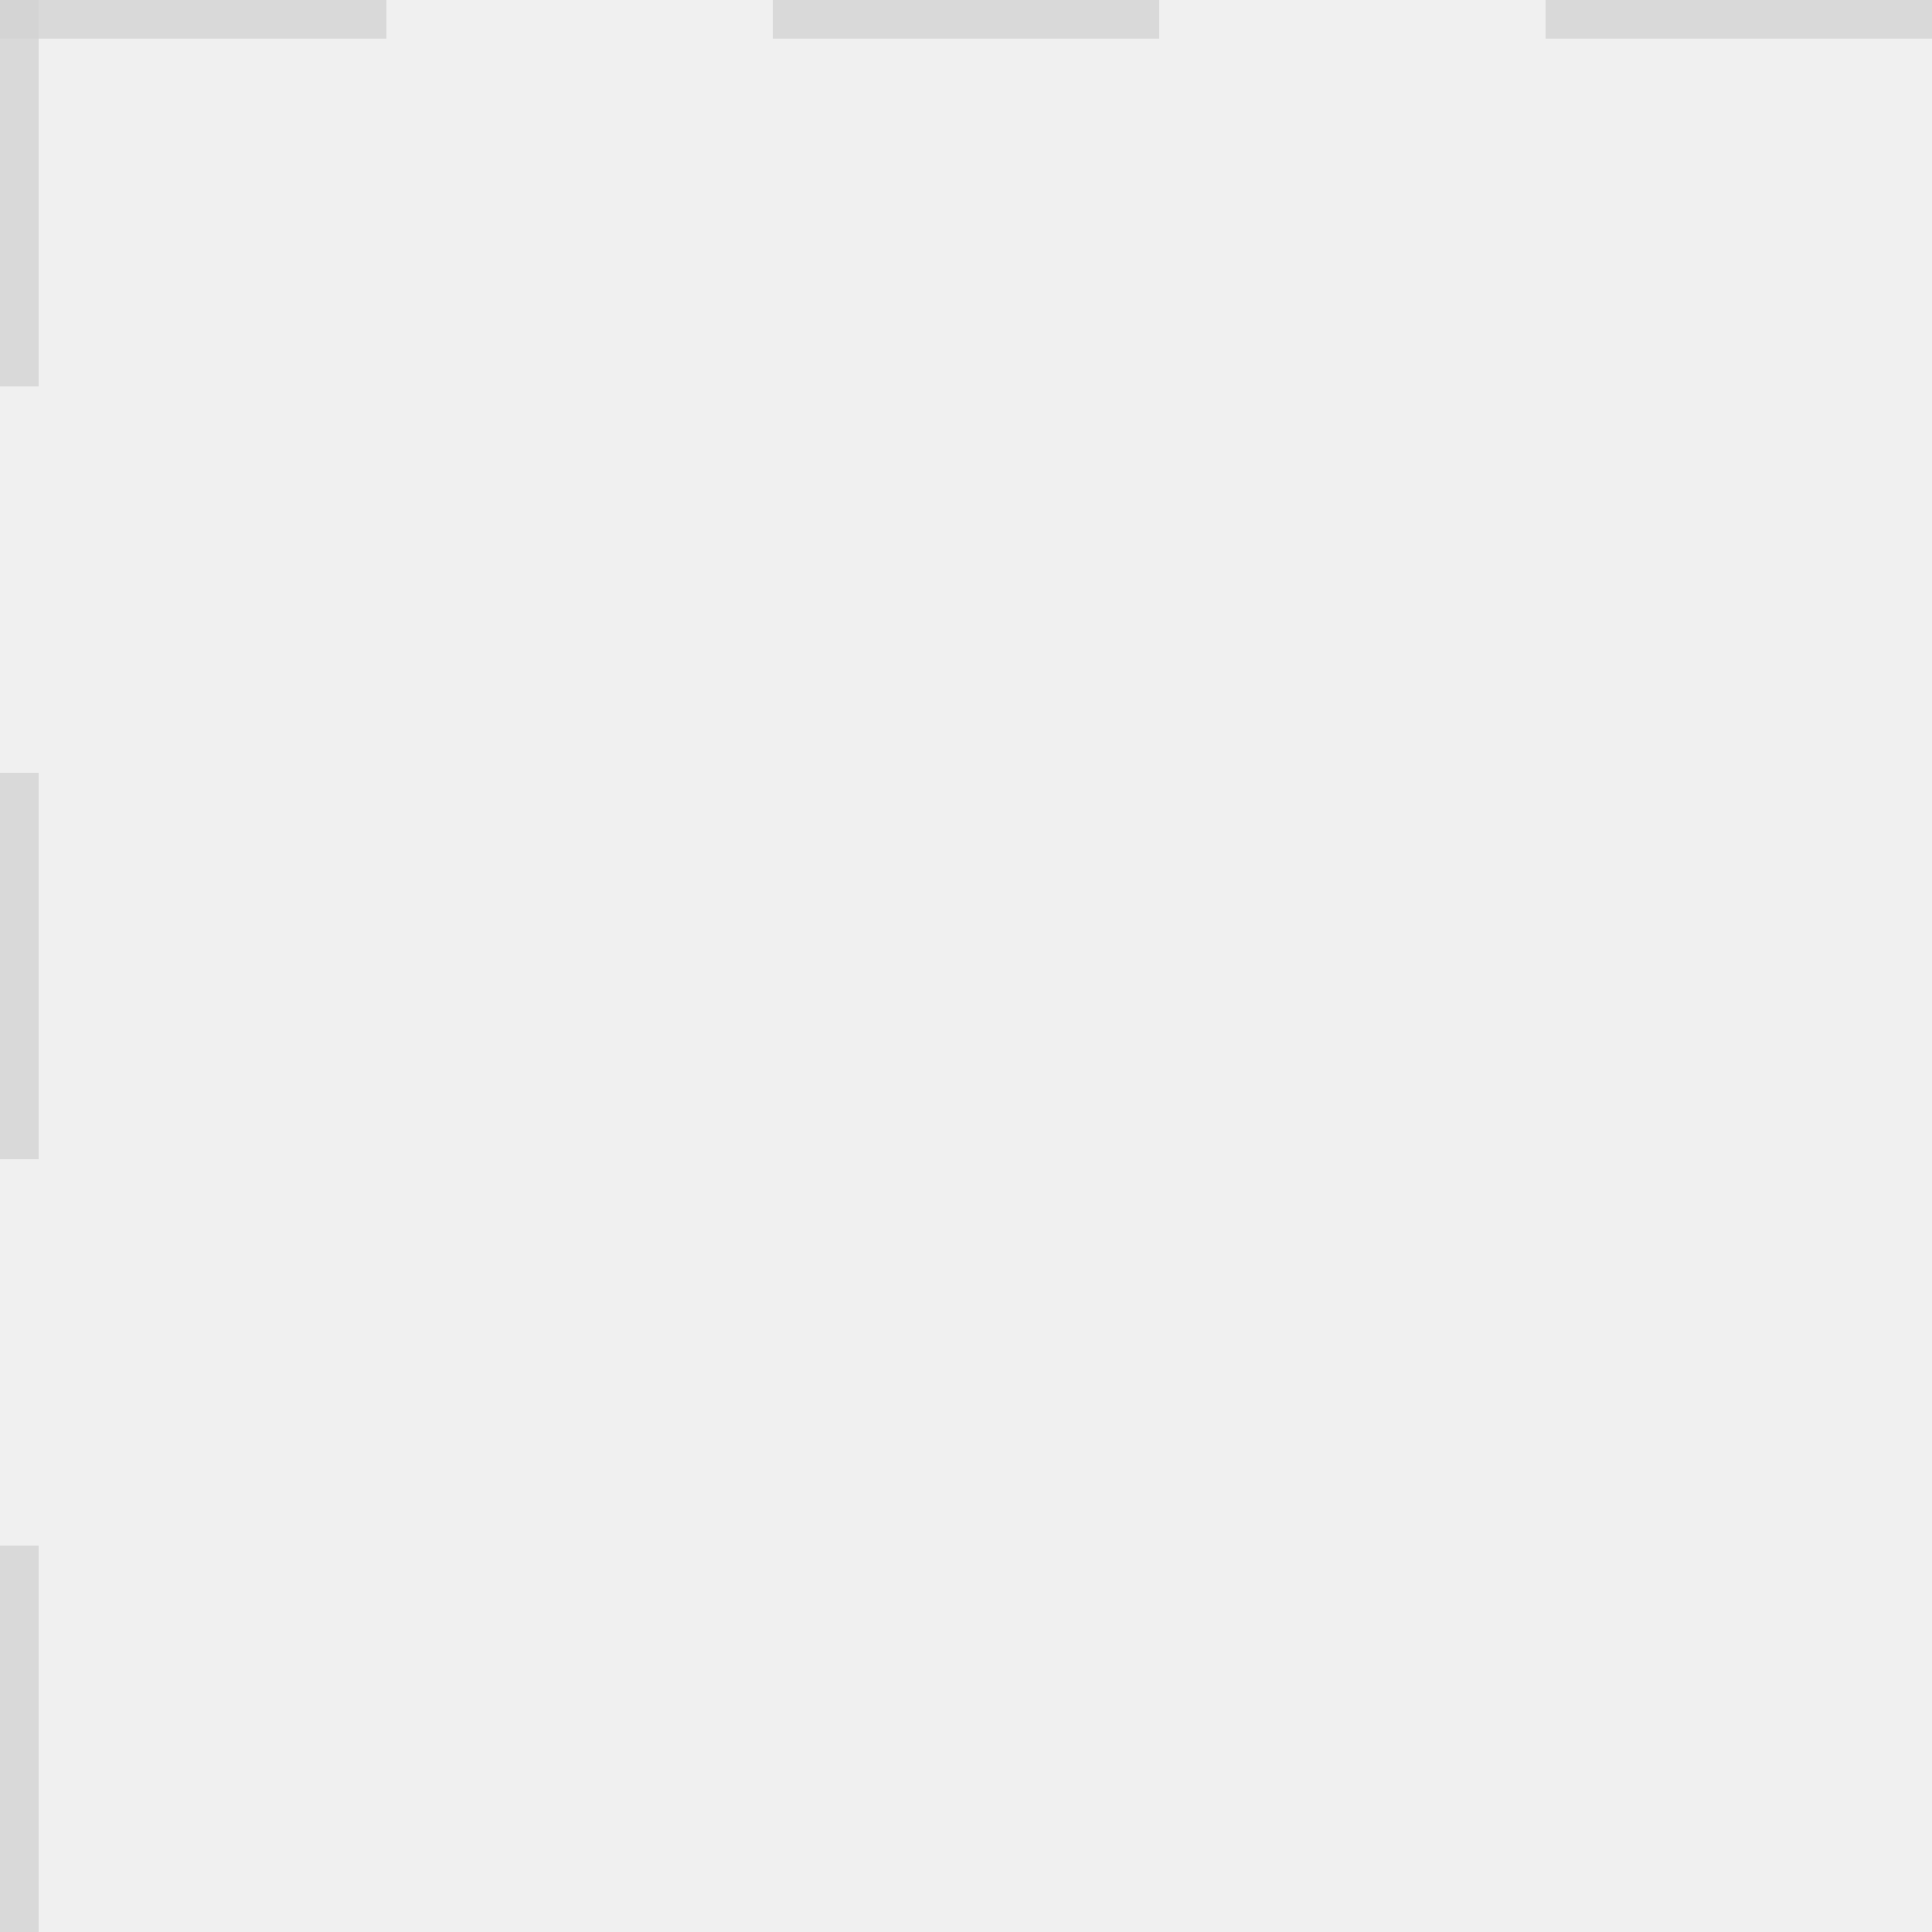
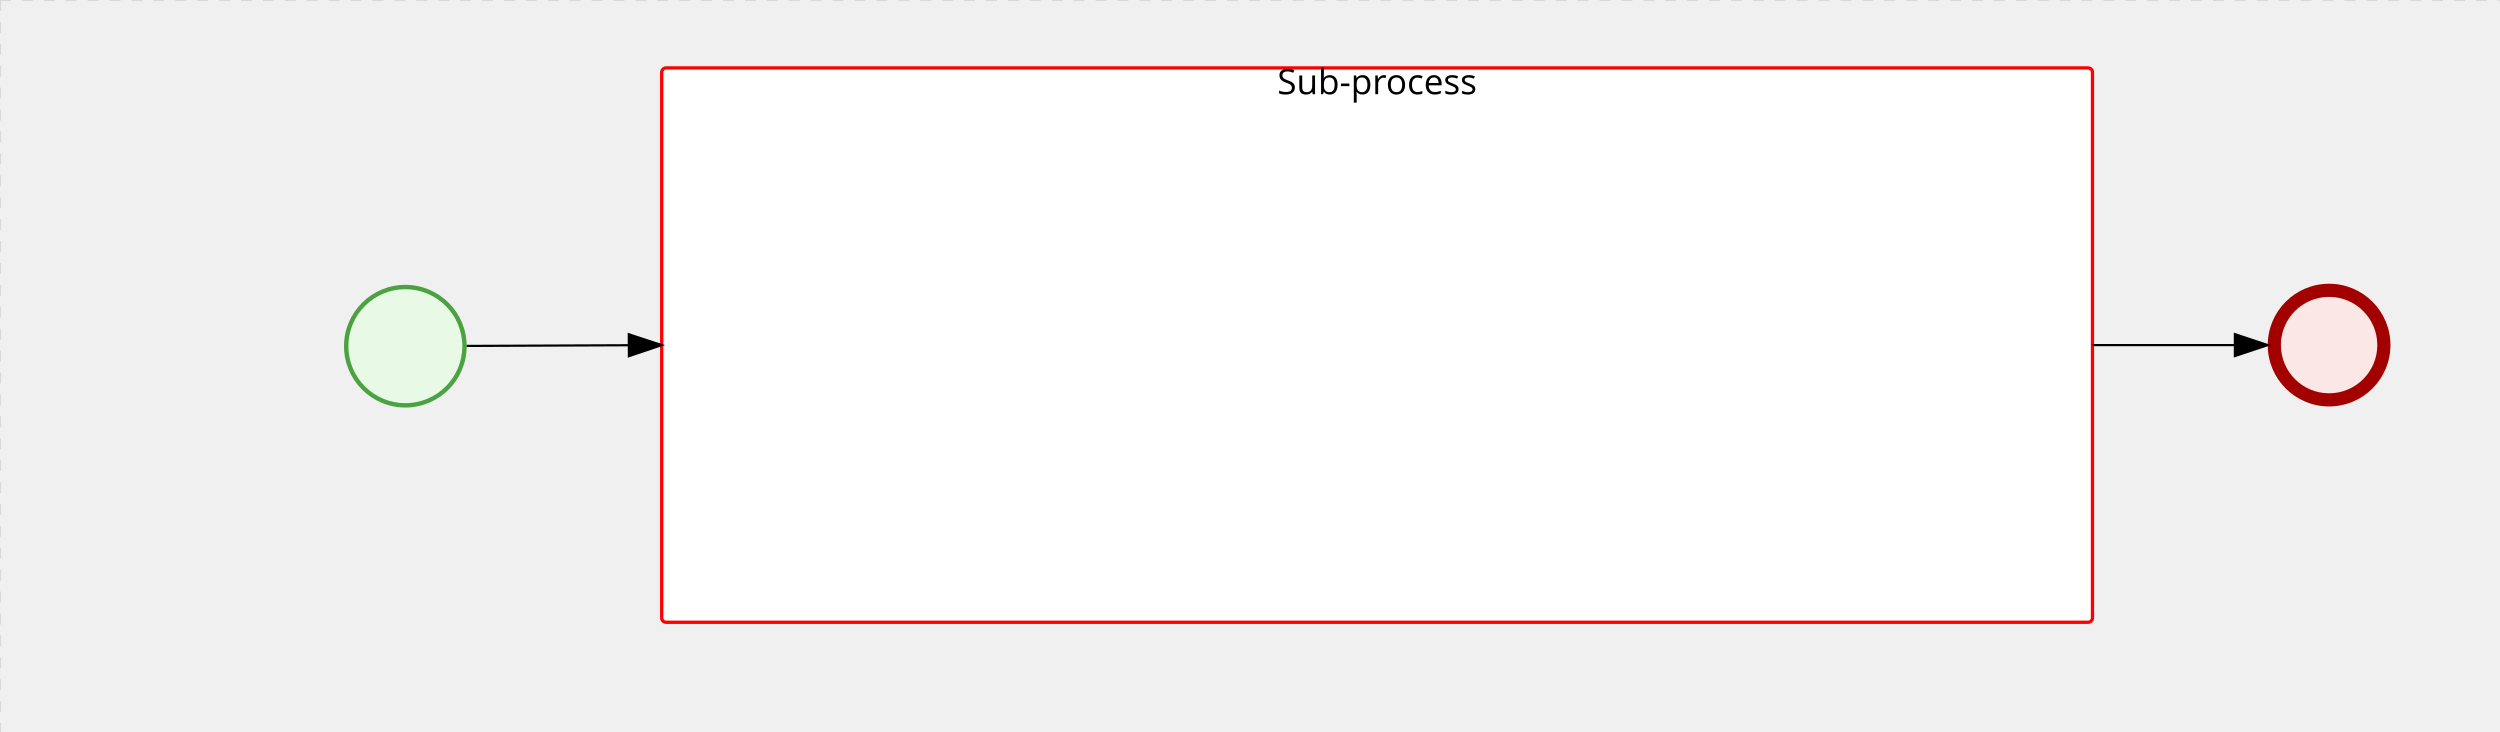
- <svg xmlns="http://www.w3.org/2000/svg" version="1.1" width="25" height="25" viewBox="0 0 25 25">
+ <svg xmlns="http://www.w3.org/2000/svg" version="1.1" width="1141" height="334" viewBox="0 0 1141 334">
  <defs />
  <g transform="matrix(1,0,0,1,0,0)">
    <g>
      <g>
        <g>
          <path fill="none" stroke="#d3d3d3" paint-order="fill stroke markers" d=" M 0 0 L 1200 0" stroke-miterlimit="10" stroke-opacity="0.8" stroke-dasharray="5" />
        </g>
        <g>
          <path fill="none" stroke="#d3d3d3" paint-order="fill stroke markers" d=" M 0 0 L 0 800" stroke-miterlimit="10" stroke-opacity="0.8" stroke-dasharray="5" />
        </g>
      </g>
+       <g id="_F77DCFE5-90E2-4378-B0F2-7E85F3C91DE0" bpmn2nodeid="_F77DCFE5-90E2-4378-B0F2-7E85F3C91DE0" transform="matrix(1,0,0,1,302,31)">
+         <g>
+           <path fill="none" stroke="none" />
+         </g>
+         <g transform="matrix(1,0,0,1,0,0)">
+           <path fill="#ffffff" stroke="none" id="_F77DCFE5-90E2-4378-B0F2-7E85F3C91DE0?shapeType=BACKGROUND" paint-order="stroke fill markers" d=" M 2 0 L 651 0 L 651 0 A 2 2 0 0 1 653 2 L 653 251 L 653 251 A 2 2 0 0 1 651 253 L 2 253 L 2 253 A 2 2 0 0 1 0 251 L 0 2 L 0 2 A 2 2 0 0 1 2 0 Z" />
+         </g>
+         <g transform="matrix(1,0,0,1,0,0)">
+           <path fill="none" stroke="rgb(255,0,0)" id="_F77DCFE5-90E2-4378-B0F2-7E85F3C91DE0?shapeType=BORDER&amp;renderType=STROKE" paint-order="fill stroke markers" d=" M 2 0 L 651 0 L 651 0 A 2 2 0 0 1 653 2 L 653 251 L 653 251 A 2 2 0 0 1 651 253 L 2 253 L 2 253 A 2 2 0 0 1 0 251 L 0 2 L 0 2 A 2 2 0 0 1 2 0 Z" stroke-miterlimit="10" stroke-width="1.5" stroke-dasharray="" />
+         </g>
+         <g transform="matrix(1,0,0,1,280.9531,0)">
+           <text fill="#000000" stroke="none" font-family="Open Sans" font-size="12pt" font-style="normal" font-weight="normal" text-decoration="normal" x="45.547" y="12" text-anchor="middle" dominant-baseline="alphabetic">Sub-process</text>
+         </g>
+       </g>
+       <g transform="matrix(1,0,0,1,302,31)" />
+       <g id="_67DCB23F-42BB-439E-9D02-9D31171B2EB1" bpmn2nodeid="_67DCB23F-42BB-439E-9D02-9D31171B2EB1" transform="matrix(1,0,0,1,157,130)">
+         <g>
+           <path fill="none" stroke="none" />
+         </g>
+         <g transform="matrix(0.125,0,0,0.125,0,0)">
+           <g transform="matrix(1,0,0,1,0,0)">
+             <path fill="#e8fae6" stroke="none" id="_67DCB23F-42BB-439E-9D02-9D31171B2EB1?shapeType=BACKGROUND" paint-order="stroke fill markers" d=" M 0 0 M 444 224 C 444 263.9 434.2 300.8 414.4 334.5 C 394.7 368.2 368 394.9 334.4 414.5 C 300.8 434.1 263.9 444 224 444 C 184.1 444 147.2 434.2 113.5 414.4 C 79.8 394.7 53.1 368 33.5 334.4 C 13.9 300.8 4 263.9 4 224 C 4 184.1 13.8 147.2 33.6 113.5 C 53.4 79.8 80.1 53.1 113.6 33.5 C 147.1 13.9 184.1 4 224 4 C 263.9 4 300.8 13.8 334.5 33.6 C 368.2 53.4 394.9 80.1 414.5 113.6 C 434.1 147.1 444 184.1 444 224 Z" />
+           </g>
+           <g>
+             <g transform="matrix(1,0,0,1,0,0)">
+               <g transform="matrix(1,0,0,1,0,0)">
+                 <path fill="rgb(74,162,65)" stroke="none" id="_67DCB23F-42BB-439E-9D02-9D31171B2EB1?shapeType=BORDER&amp;renderType=FILL" paint-order="stroke fill markers" d=" M 0 0 M 224 0 C 100.3 0 0 100.3 0 224 C 0 347.7 100.3 448 224 448 C 347.7 448 448 347.7 448 224 C 448 100.3 347.7 0 224 0 Z M 0 0 M 224 432 C 109.1 432 16 338.9 16 224 C 16 109.1 109.1 16 224 16 C 338.9 16 432 109.1 432 224 C 432 338.9 338.9 432 224 432 Z" />
+               </g>
+             </g>
+           </g>
+         </g>
+         <g transform="matrix(1,0,0,1,28,61)" />
+       </g>
+       <g id="_D9882FDC-74E4-4AF4-BAA0-EC2D338C5EC5" bpmn2nodeid="_D9882FDC-74E4-4AF4-BAA0-EC2D338C5EC5">
+         <g>
+           <path fill="none" stroke="rgb(0,0,0)" paint-order="fill stroke markers" d=" M 213 157.88 L 287 157.564" stroke-miterlimit="10" stroke-dasharray="" />
+         </g>
+         <g transform="matrix(1,0,0,1,213,157.8803)" />
+         <g transform="matrix(0.004273465,0.9999909,-0.9999909,0.004273465,301.9786,152.5)">
+           <path fill="rgb(0,0,0)" stroke="rgb(0,0,0)" paint-order="fill stroke markers" d=" M 10 15 L 0 15 L 5 0 Z" stroke-miterlimit="10" stroke-dasharray="" />
+         </g>
+         <g transform="matrix(1,0,0,1,213.0427,147.6903)" />
+       </g>
+       <g transform="matrix(1,0,0,1,157,130)" />
+       <g id="_4FAE2EFC-4D14-4456-9FB1-11BA24D8200F" bpmn2nodeid="_4FAE2EFC-4D14-4456-9FB1-11BA24D8200F" transform="matrix(1,0,0,1,1035,129.5)">
+         <g>
+           <path fill="none" stroke="none" />
+         </g>
+         <g transform="matrix(0.125,0,0,0.125,0,0)">
+           <g transform="matrix(1,0,0,1,0,0)">
+             <path fill="#fce7e7" stroke="none" id="_4FAE2EFC-4D14-4456-9FB1-11BA24D8200F?shapeType=BACKGROUND" paint-order="stroke fill markers" d=" M 0 0 M 444 224 C 444 263.9 434.2 300.8 414.4 334.5 C 394.7 368.2 368 394.9 334.4 414.5 C 300.8 434.1 263.9 444 224 444 C 184.1 444 147.2 434.2 113.5 414.4 C 79.8 394.7 53.1 368 33.5 334.4 C 13.9 300.8 4 263.9 4 224 C 4 184.1 13.8 147.2 33.6 113.5 C 53.4 79.8 80.1 53.1 113.6 33.5 C 147.1 13.9 184.1 4 224 4 C 263.9 4 300.8 13.8 334.5 33.6 C 368.2 53.4 394.9 80.1 414.5 113.6 C 434.1 147.1 444 184.1 444 224 Z" />
+           </g>
+           <g>
+             <g transform="matrix(1,0,0,1,0,0)">
+               <g transform="matrix(1,0,0,1,0,0)">
+                 <path fill="rgb(163,0,0)" stroke="none" id="_4FAE2EFC-4D14-4456-9FB1-11BA24D8200F?shapeType=BORDER&amp;renderType=FILL" paint-order="stroke fill markers" d=" M 0 0 M 224 0 C 100.3 0 0 100.3 0 224 C 0 347.7 100.3 448 224 448 C 347.7 448 448 347.7 448 224 C 448 100.3 347.7 0 224 0 Z M 0 0 M 224 400 C 126.8 400 48 321.2 48 224 C 48 126.8 126.8 48 224 48 C 321.2 48 400 126.8 400 224 C 400 321.2 321.2 400 224 400 Z" />
+               </g>
+             </g>
+           </g>
+         </g>
+         <g transform="matrix(1,0,0,1,28,61)" />
+       </g>
+       <g id="_05671239-2556-47A9-8872-9B2500B84848" bpmn2nodeid="_05671239-2556-47A9-8872-9B2500B84848">
+         <g>
+           <path fill="none" stroke="#000000" paint-order="fill stroke markers" d=" M 955 157.5 L 1020 157.5" stroke-miterlimit="10" stroke-dasharray="" />
+         </g>
+         <g transform="matrix(1,0,0,1,955,157.5)" />
+         <g transform="matrix(6.123233995736766e-17,1,-1,6.123233995736766e-17,1035,152.5)">
+           <path fill="#000000" stroke="#000000" paint-order="fill stroke markers" d=" M 10 15 L 0 15 L 5 0 Z" stroke-miterlimit="10" stroke-dasharray="" />
+         </g>
+         <g transform="matrix(1,0,0,1,955,147.5)" />
+       </g>
+       <g transform="matrix(1,0,0,1,1035,129.5)" />
    </g>
  </g>
</svg>
